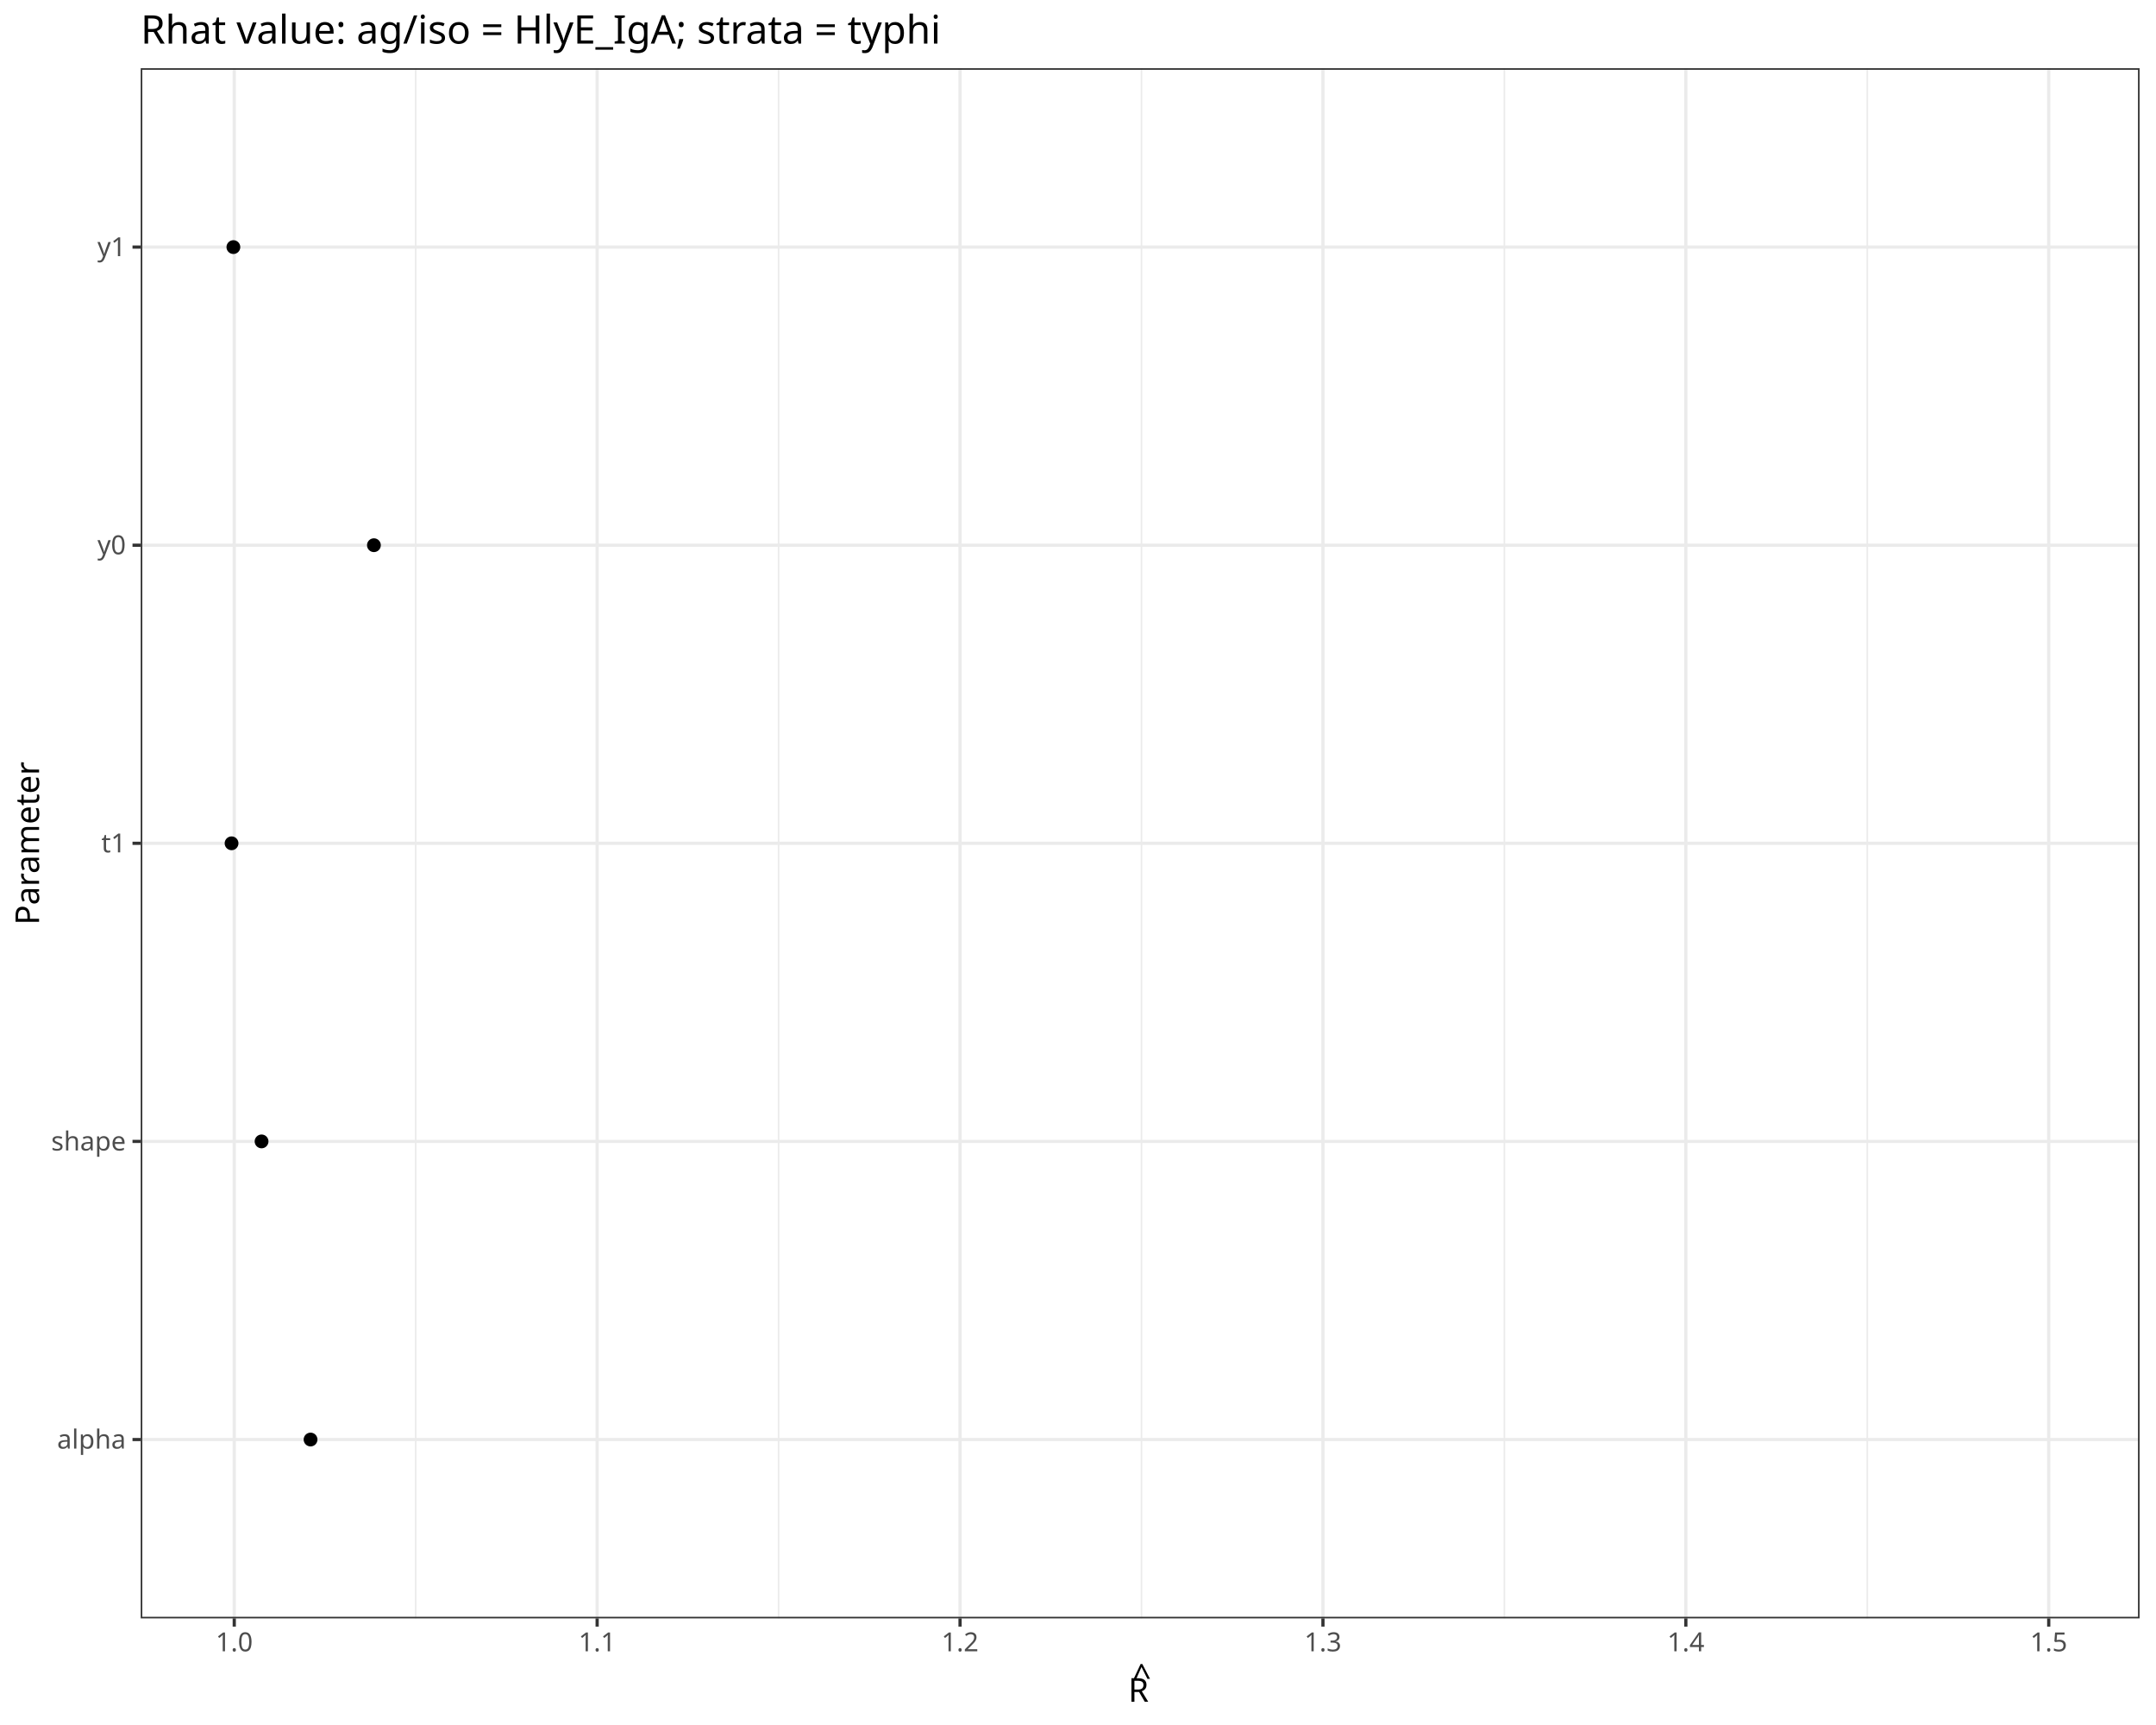
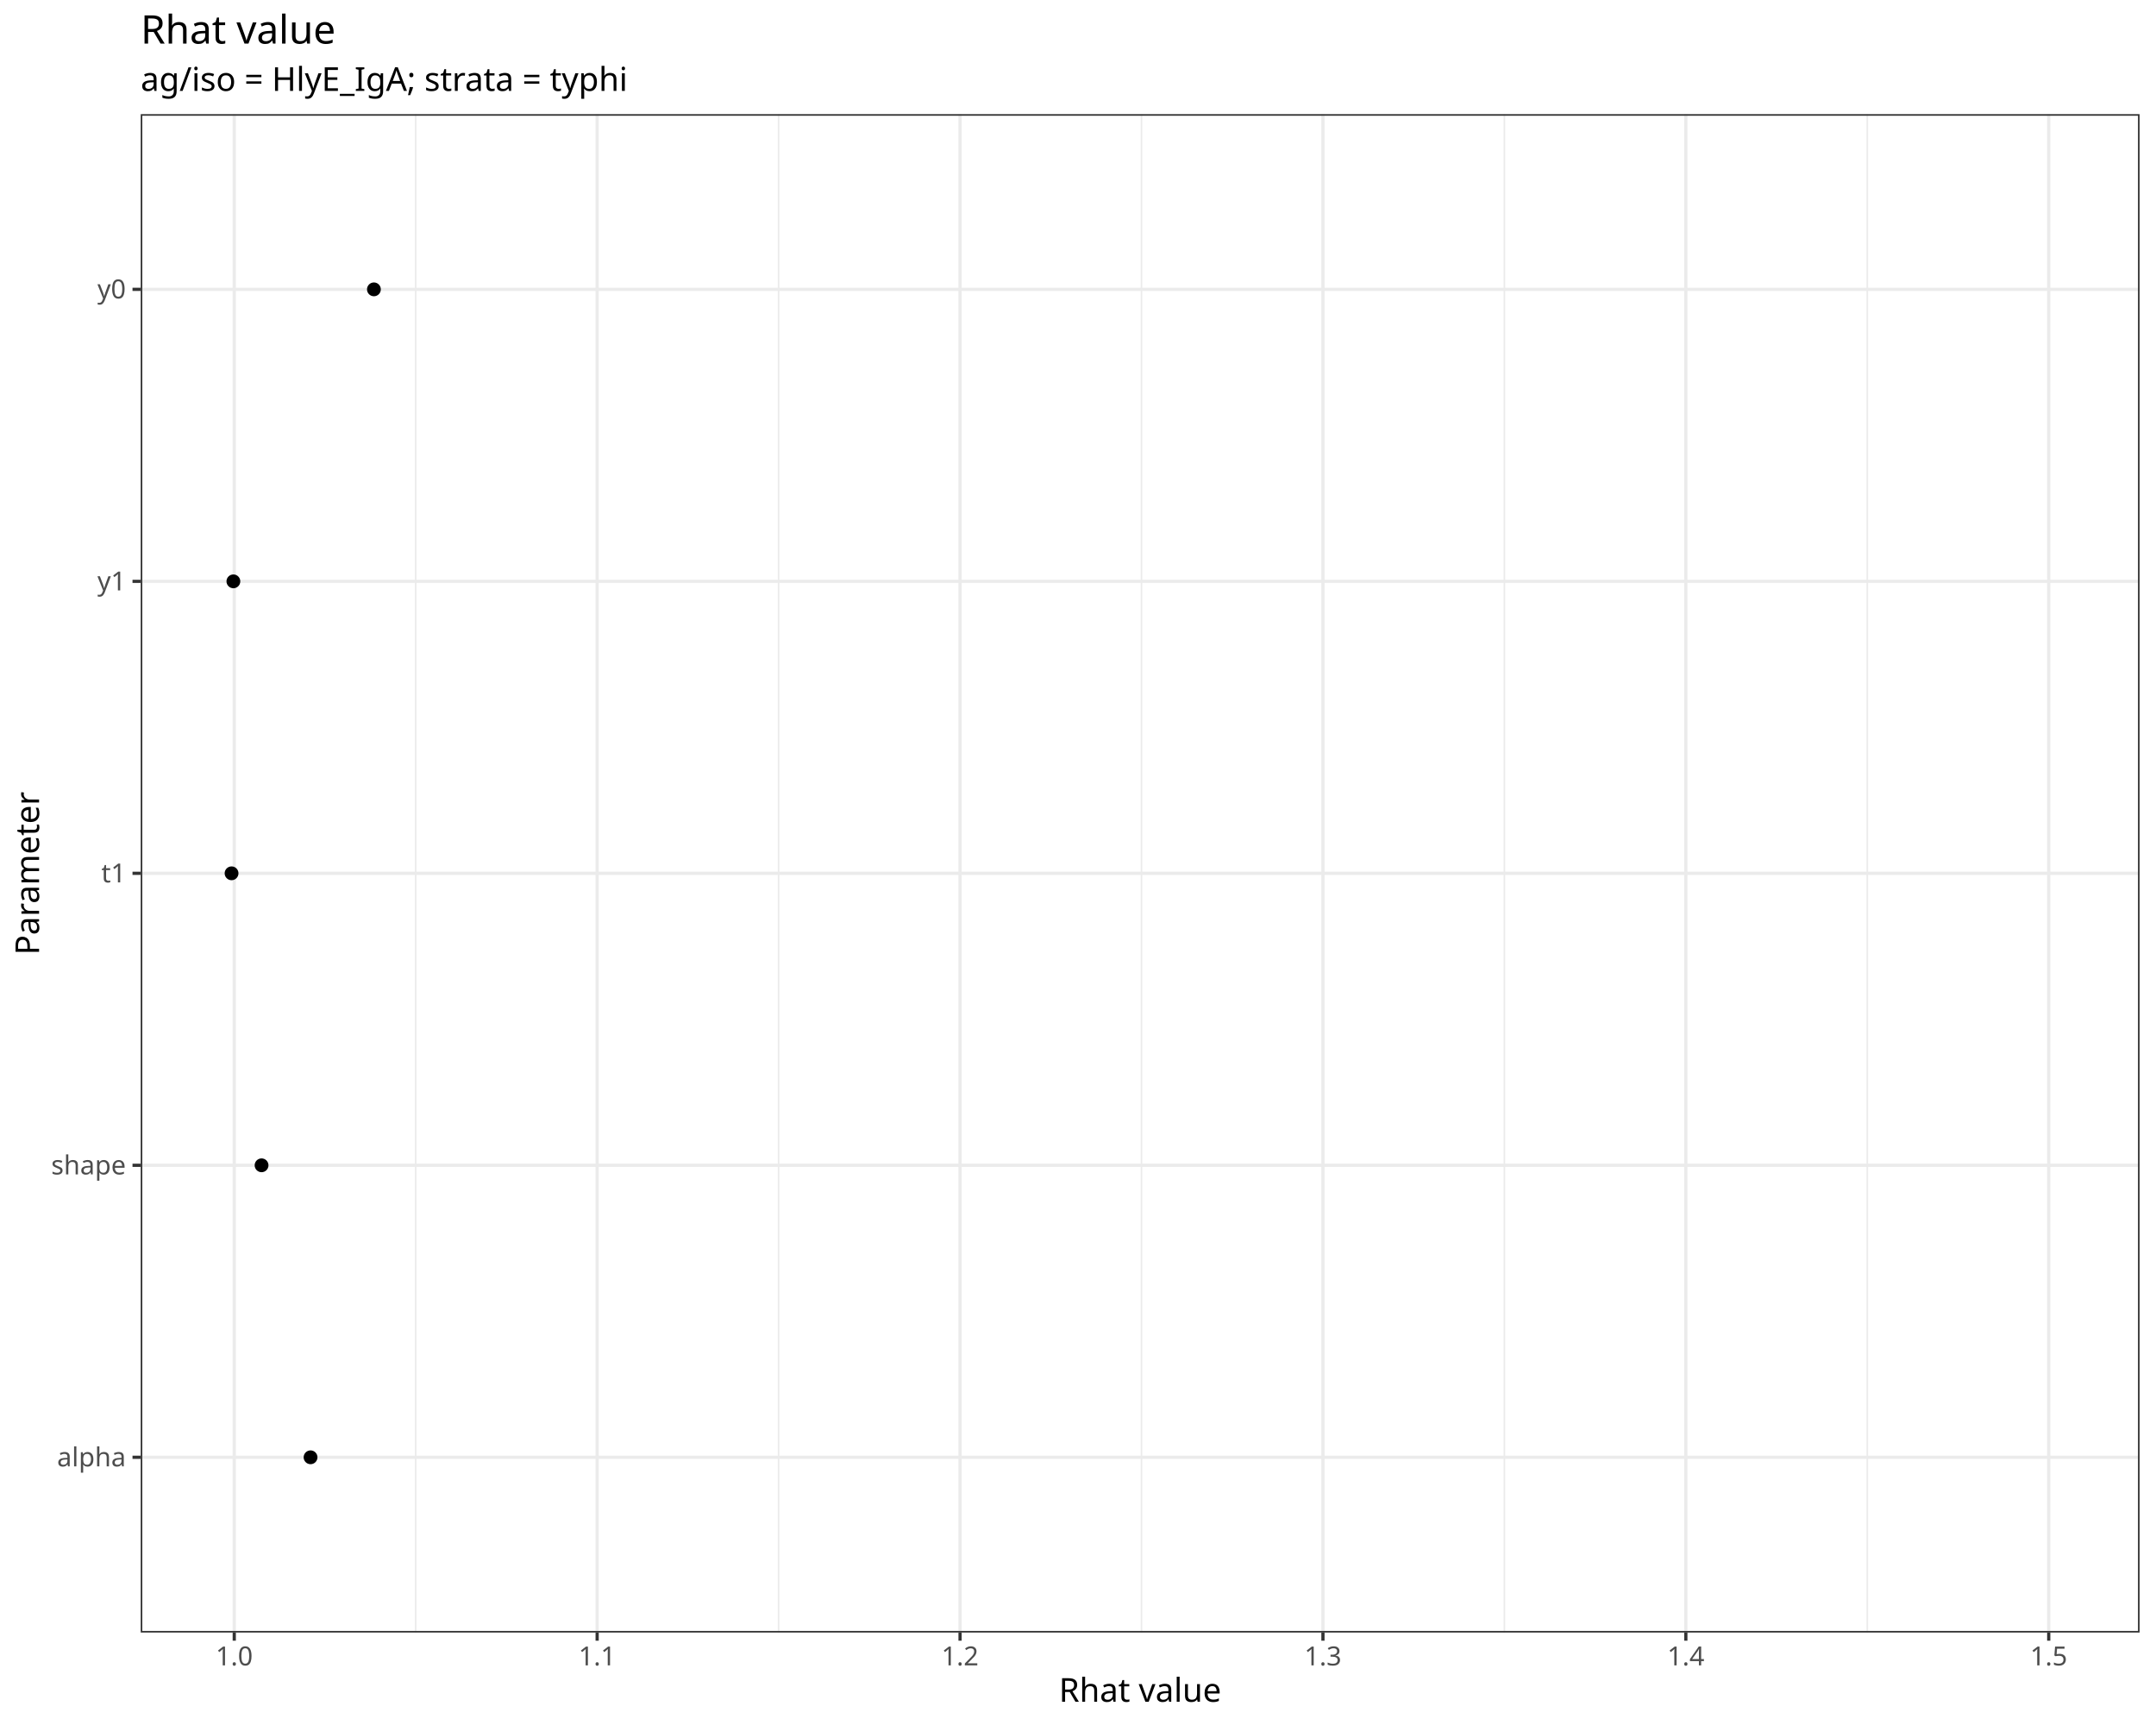
<svg xmlns="http://www.w3.org/2000/svg" class="svglite" data-engine-version="2.0" width="720.00pt" height="576.00pt" viewBox="0 0 720.00 576.00">
  <defs>
    <style type="text/css">
    .svglite line, .svglite polyline, .svglite polygon, .svglite path, .svglite rect, .svglite circle {
      fill: none;
      stroke: #000000;
      stroke-linecap: round;
      stroke-linejoin: round;
      stroke-miterlimit: 10.00;
    }
  </style>
  </defs>
  <rect width="100%" height="100%" style="stroke: none; fill: #FFFFFF;" />
  <defs>
    <clipPath id="cpMC4wMHw3MjAuMDB8MC4wMHw1NzYuMDA=">
      <rect x="0.00" y="0.00" width="720.00" height="576.00" />
    </clipPath>
  </defs>
  <g clip-path="url(#cpMC4wMHw3MjAuMDB8MC4wMHw1NzYuMDA=)">
    <rect x="0.00" y="0.00" width="720.00" height="576.00" style="stroke-width: 1.07; stroke: #FFFFFF; fill: #FFFFFF;" />
  </g>
  <defs>
-     <clipPath id="cpNDYuOTl8NzE0LjUyfDIyLjc4fDU0MC40MA==">
-       <rect x="46.99" y="22.78" width="667.53" height="517.62" />
+     <clipPath id="cpNDYuOTl8NzE0LjUyfDM4LjEyfDU0NS4xMQ==">
+       <rect x="46.99" y="38.12" width="667.53" height="507.00" />
    </clipPath>
  </defs>
-   <g clip-path="url(#cpNDYuOTl8NzE0LjUyfDIyLjc4fDU0MC40MA==)">
-     <rect x="46.99" y="22.78" width="667.53" height="517.62" style="stroke-width: 1.07; stroke: none; fill: #FFFFFF;" />
-     <polyline points="138.82,540.40 138.82,22.78 " style="stroke-width: 0.53; stroke: #EBEBEB; stroke-linecap: butt;" />
-     <polyline points="260.01,540.40 260.01,22.78 " style="stroke-width: 0.53; stroke: #EBEBEB; stroke-linecap: butt;" />
-     <polyline points="381.20,540.40 381.20,22.78 " style="stroke-width: 0.53; stroke: #EBEBEB; stroke-linecap: butt;" />
-     <polyline points="502.39,540.40 502.39,22.78 " style="stroke-width: 0.53; stroke: #EBEBEB; stroke-linecap: butt;" />
-     <polyline points="623.58,540.40 623.58,22.78 " style="stroke-width: 0.53; stroke: #EBEBEB; stroke-linecap: butt;" />
-     <polyline points="46.99,480.68 714.52,480.68 " style="stroke-width: 1.07; stroke: #EBEBEB; stroke-linecap: butt;" />
-     <polyline points="46.99,381.13 714.52,381.13 " style="stroke-width: 1.07; stroke: #EBEBEB; stroke-linecap: butt;" />
-     <polyline points="46.99,281.59 714.52,281.59 " style="stroke-width: 1.07; stroke: #EBEBEB; stroke-linecap: butt;" />
-     <polyline points="46.99,182.05 714.52,182.05 " style="stroke-width: 1.07; stroke: #EBEBEB; stroke-linecap: butt;" />
-     <polyline points="46.99,82.51 714.52,82.51 " style="stroke-width: 1.07; stroke: #EBEBEB; stroke-linecap: butt;" />
-     <polyline points="78.23,540.40 78.23,22.78 " style="stroke-width: 1.07; stroke: #EBEBEB; stroke-linecap: butt;" />
-     <polyline points="199.42,540.40 199.42,22.78 " style="stroke-width: 1.07; stroke: #EBEBEB; stroke-linecap: butt;" />
-     <polyline points="320.61,540.40 320.61,22.78 " style="stroke-width: 1.07; stroke: #EBEBEB; stroke-linecap: butt;" />
-     <polyline points="441.80,540.40 441.80,22.78 " style="stroke-width: 1.07; stroke: #EBEBEB; stroke-linecap: butt;" />
-     <polyline points="562.99,540.40 562.99,22.78 " style="stroke-width: 1.07; stroke: #EBEBEB; stroke-linecap: butt;" />
-     <polyline points="684.18,540.40 684.18,22.78 " style="stroke-width: 1.07; stroke: #EBEBEB; stroke-linecap: butt;" />
-     <circle cx="103.71" cy="480.68" r="1.95" style="stroke-width: 0.71; fill: #000000;" />
-     <circle cx="87.35" cy="381.13" r="1.95" style="stroke-width: 0.71; fill: #000000;" />
-     <circle cx="77.33" cy="281.59" r="1.95" style="stroke-width: 0.71; fill: #000000;" />
-     <circle cx="124.87" cy="182.05" r="1.95" style="stroke-width: 0.71; fill: #000000;" />
-     <circle cx="77.94" cy="82.51" r="1.95" style="stroke-width: 0.71; fill: #000000;" />
-     <rect x="46.99" y="22.78" width="667.53" height="517.62" style="stroke-width: 1.07; stroke: #333333;" />
+   <g clip-path="url(#cpNDYuOTl8NzE0LjUyfDM4LjEyfDU0NS4xMQ==)">
+     <rect x="46.99" y="38.12" width="667.53" height="507.00" style="stroke-width: 1.07; stroke: none; fill: #FFFFFF;" />
+     <polyline points="138.82,545.11 138.82,38.12 " style="stroke-width: 0.53; stroke: #EBEBEB; stroke-linecap: butt;" />
+     <polyline points="260.01,545.11 260.01,38.12 " style="stroke-width: 0.53; stroke: #EBEBEB; stroke-linecap: butt;" />
+     <polyline points="381.20,545.11 381.20,38.12 " style="stroke-width: 0.53; stroke: #EBEBEB; stroke-linecap: butt;" />
+     <polyline points="502.39,545.11 502.39,38.12 " style="stroke-width: 0.53; stroke: #EBEBEB; stroke-linecap: butt;" />
+     <polyline points="623.58,545.11 623.58,38.12 " style="stroke-width: 0.53; stroke: #EBEBEB; stroke-linecap: butt;" />
+     <polyline points="46.99,486.61 714.52,486.61 " style="stroke-width: 1.07; stroke: #EBEBEB; stroke-linecap: butt;" />
+     <polyline points="46.99,389.11 714.52,389.11 " style="stroke-width: 1.07; stroke: #EBEBEB; stroke-linecap: butt;" />
+     <polyline points="46.99,291.61 714.52,291.61 " style="stroke-width: 1.07; stroke: #EBEBEB; stroke-linecap: butt;" />
+     <polyline points="46.99,194.12 714.52,194.12 " style="stroke-width: 1.07; stroke: #EBEBEB; stroke-linecap: butt;" />
+     <polyline points="46.99,96.62 714.52,96.62 " style="stroke-width: 1.07; stroke: #EBEBEB; stroke-linecap: butt;" />
+     <polyline points="78.23,545.11 78.23,38.12 " style="stroke-width: 1.07; stroke: #EBEBEB; stroke-linecap: butt;" />
+     <polyline points="199.42,545.11 199.42,38.12 " style="stroke-width: 1.07; stroke: #EBEBEB; stroke-linecap: butt;" />
+     <polyline points="320.61,545.11 320.61,38.12 " style="stroke-width: 1.07; stroke: #EBEBEB; stroke-linecap: butt;" />
+     <polyline points="441.80,545.11 441.80,38.12 " style="stroke-width: 1.07; stroke: #EBEBEB; stroke-linecap: butt;" />
+     <polyline points="562.99,545.11 562.99,38.12 " style="stroke-width: 1.07; stroke: #EBEBEB; stroke-linecap: butt;" />
+     <polyline points="684.18,545.11 684.18,38.12 " style="stroke-width: 1.07; stroke: #EBEBEB; stroke-linecap: butt;" />
+     <circle cx="103.71" cy="486.61" r="1.95" style="stroke-width: 0.71; fill: #000000;" />
+     <circle cx="87.35" cy="389.11" r="1.95" style="stroke-width: 0.71; fill: #000000;" />
+     <circle cx="77.33" cy="291.61" r="1.95" style="stroke-width: 0.71; fill: #000000;" />
+     <circle cx="124.87" cy="96.62" r="1.95" style="stroke-width: 0.71; fill: #000000;" />
+     <circle cx="77.94" cy="194.12" r="1.95" style="stroke-width: 0.71; fill: #000000;" />
+     <rect x="46.99" y="38.12" width="667.53" height="507.00" style="stroke-width: 1.07; stroke: #333333;" />
  </g>
  <g clip-path="url(#cpMC4wMHw3MjAuMDB8MC4wMHw1NzYuMDA=)">
-     <text x="42.05" y="483.70" text-anchor="end" style="font-size: 8.80px; fill: #4D4D4D; font-family: sans;" textLength="21.53px" lengthAdjust="spacingAndGlyphs">alpha</text>
-     <text x="42.05" y="384.16" text-anchor="end" style="font-size: 8.80px; fill: #4D4D4D; font-family: sans;" textLength="23.98px" lengthAdjust="spacingAndGlyphs">shape</text>
-     <text x="42.05" y="284.62" text-anchor="end" style="font-size: 8.80px; fill: #4D4D4D; font-family: sans;" textLength="7.34px" lengthAdjust="spacingAndGlyphs">t1</text>
-     <text x="42.05" y="185.08" text-anchor="end" style="font-size: 8.80px; fill: #4D4D4D; font-family: sans;" textLength="9.30px" lengthAdjust="spacingAndGlyphs">y0</text>
-     <text x="42.05" y="85.54" text-anchor="end" style="font-size: 8.80px; fill: #4D4D4D; font-family: sans;" textLength="9.30px" lengthAdjust="spacingAndGlyphs">y1</text>
-     <polyline points="44.25,480.68 46.99,480.68 " style="stroke-width: 1.07; stroke: #333333; stroke-linecap: butt;" />
-     <polyline points="44.25,381.13 46.99,381.13 " style="stroke-width: 1.07; stroke: #333333; stroke-linecap: butt;" />
-     <polyline points="44.25,281.59 46.99,281.59 " style="stroke-width: 1.07; stroke: #333333; stroke-linecap: butt;" />
-     <polyline points="44.25,182.05 46.99,182.05 " style="stroke-width: 1.07; stroke: #333333; stroke-linecap: butt;" />
-     <polyline points="44.25,82.51 46.99,82.51 " style="stroke-width: 1.07; stroke: #333333; stroke-linecap: butt;" />
-     <polyline points="78.23,543.14 78.23,540.40 " style="stroke-width: 1.07; stroke: #333333; stroke-linecap: butt;" />
-     <polyline points="199.42,543.14 199.42,540.40 " style="stroke-width: 1.07; stroke: #333333; stroke-linecap: butt;" />
-     <polyline points="320.61,543.14 320.61,540.40 " style="stroke-width: 1.07; stroke: #333333; stroke-linecap: butt;" />
-     <polyline points="441.80,543.14 441.80,540.40 " style="stroke-width: 1.07; stroke: #333333; stroke-linecap: butt;" />
-     <polyline points="562.99,543.14 562.99,540.40 " style="stroke-width: 1.07; stroke: #333333; stroke-linecap: butt;" />
-     <polyline points="684.18,543.14 684.18,540.40 " style="stroke-width: 1.07; stroke: #333333; stroke-linecap: butt;" />
-     <text x="78.23" y="551.39" text-anchor="middle" style="font-size: 8.80px; fill: #4D4D4D; font-family: sans;" textLength="12.23px" lengthAdjust="spacingAndGlyphs">1.0</text>
-     <text x="199.42" y="551.39" text-anchor="middle" style="font-size: 8.80px; fill: #4D4D4D; font-family: sans;" textLength="12.23px" lengthAdjust="spacingAndGlyphs">1.1</text>
-     <text x="320.61" y="551.39" text-anchor="middle" style="font-size: 8.80px; fill: #4D4D4D; font-family: sans;" textLength="12.23px" lengthAdjust="spacingAndGlyphs">1.2</text>
-     <text x="441.80" y="551.39" text-anchor="middle" style="font-size: 8.80px; fill: #4D4D4D; font-family: sans;" textLength="12.23px" lengthAdjust="spacingAndGlyphs">1.3</text>
-     <text x="562.99" y="551.39" text-anchor="middle" style="font-size: 8.80px; fill: #4D4D4D; font-family: sans;" textLength="12.23px" lengthAdjust="spacingAndGlyphs">1.4</text>
-     <text x="684.18" y="551.39" text-anchor="middle" style="font-size: 8.80px; fill: #4D4D4D; font-family: sans;" textLength="12.23px" lengthAdjust="spacingAndGlyphs">1.5</text>
-     <text x="376.78" y="568.24" style="font-size: 11.00px; font-family: sans;" textLength="7.95px" lengthAdjust="spacingAndGlyphs">R</text>
-     <text x="378.17" y="563.53" style="font-size: 11.00px; font-family: sans;" textLength="5.16px" lengthAdjust="spacingAndGlyphs">^</text>
-     <text transform="translate(13.05,281.59) rotate(-90)" text-anchor="middle" style="font-size: 11.00px; font-family: sans;" textLength="51.36px" lengthAdjust="spacingAndGlyphs">Parameter</text>
-     <text x="46.99" y="14.56" style="font-size: 13.20px; font-family: sans;" textLength="262.71px" lengthAdjust="spacingAndGlyphs">Rhat value: ag/iso = HlyE_IgA; strata =  typhi</text>
+     <text x="42.05" y="489.64" text-anchor="end" style="font-size: 8.80px; fill: #4D4D4D; font-family: sans;" textLength="21.53px" lengthAdjust="spacingAndGlyphs">alpha</text>
+     <text x="42.05" y="392.14" text-anchor="end" style="font-size: 8.80px; fill: #4D4D4D; font-family: sans;" textLength="23.98px" lengthAdjust="spacingAndGlyphs">shape</text>
+     <text x="42.05" y="294.64" text-anchor="end" style="font-size: 8.80px; fill: #4D4D4D; font-family: sans;" textLength="7.34px" lengthAdjust="spacingAndGlyphs">t1</text>
+     <text x="42.05" y="197.14" text-anchor="end" style="font-size: 8.80px; fill: #4D4D4D; font-family: sans;" textLength="9.30px" lengthAdjust="spacingAndGlyphs">y1</text>
+     <text x="42.05" y="99.64" text-anchor="end" style="font-size: 8.80px; fill: #4D4D4D; font-family: sans;" textLength="9.30px" lengthAdjust="spacingAndGlyphs">y0</text>
+     <polyline points="44.25,486.61 46.99,486.61 " style="stroke-width: 1.07; stroke: #333333; stroke-linecap: butt;" />
+     <polyline points="44.25,389.11 46.99,389.11 " style="stroke-width: 1.07; stroke: #333333; stroke-linecap: butt;" />
+     <polyline points="44.25,291.61 46.99,291.61 " style="stroke-width: 1.07; stroke: #333333; stroke-linecap: butt;" />
+     <polyline points="44.25,194.12 46.99,194.12 " style="stroke-width: 1.07; stroke: #333333; stroke-linecap: butt;" />
+     <polyline points="44.25,96.62 46.99,96.62 " style="stroke-width: 1.07; stroke: #333333; stroke-linecap: butt;" />
+     <polyline points="78.23,547.85 78.23,545.11 " style="stroke-width: 1.07; stroke: #333333; stroke-linecap: butt;" />
+     <polyline points="199.42,547.85 199.42,545.11 " style="stroke-width: 1.07; stroke: #333333; stroke-linecap: butt;" />
+     <polyline points="320.61,547.85 320.61,545.11 " style="stroke-width: 1.07; stroke: #333333; stroke-linecap: butt;" />
+     <polyline points="441.80,547.85 441.80,545.11 " style="stroke-width: 1.07; stroke: #333333; stroke-linecap: butt;" />
+     <polyline points="562.99,547.85 562.99,545.11 " style="stroke-width: 1.07; stroke: #333333; stroke-linecap: butt;" />
+     <polyline points="684.18,547.85 684.18,545.11 " style="stroke-width: 1.07; stroke: #333333; stroke-linecap: butt;" />
+     <text x="78.23" y="556.10" text-anchor="middle" style="font-size: 8.80px; fill: #4D4D4D; font-family: sans;" textLength="12.23px" lengthAdjust="spacingAndGlyphs">1.0</text>
+     <text x="199.42" y="556.10" text-anchor="middle" style="font-size: 8.80px; fill: #4D4D4D; font-family: sans;" textLength="12.23px" lengthAdjust="spacingAndGlyphs">1.1</text>
+     <text x="320.61" y="556.10" text-anchor="middle" style="font-size: 8.80px; fill: #4D4D4D; font-family: sans;" textLength="12.23px" lengthAdjust="spacingAndGlyphs">1.2</text>
+     <text x="441.80" y="556.10" text-anchor="middle" style="font-size: 8.80px; fill: #4D4D4D; font-family: sans;" textLength="12.23px" lengthAdjust="spacingAndGlyphs">1.3</text>
+     <text x="562.99" y="556.10" text-anchor="middle" style="font-size: 8.80px; fill: #4D4D4D; font-family: sans;" textLength="12.23px" lengthAdjust="spacingAndGlyphs">1.4</text>
+     <text x="684.18" y="556.10" text-anchor="middle" style="font-size: 8.80px; fill: #4D4D4D; font-family: sans;" textLength="12.23px" lengthAdjust="spacingAndGlyphs">1.5</text>
+     <text x="380.75" y="568.24" text-anchor="middle" style="font-size: 11.00px; font-family: sans;" textLength="52.60px" lengthAdjust="spacingAndGlyphs">Rhat value</text>
+     <text transform="translate(13.05,291.61) rotate(-90)" text-anchor="middle" style="font-size: 11.00px; font-family: sans;" textLength="51.36px" lengthAdjust="spacingAndGlyphs">Parameter</text>
+     <text x="46.99" y="30.35" style="font-size: 11.00px; font-family: sans;" textLength="160.22px" lengthAdjust="spacingAndGlyphs">ag/iso = HlyE_IgA; strata =  typhi</text>
+     <text x="46.99" y="14.56" style="font-size: 13.20px; font-family: sans;" textLength="63.11px" lengthAdjust="spacingAndGlyphs">Rhat value</text>
  </g>
</svg>
